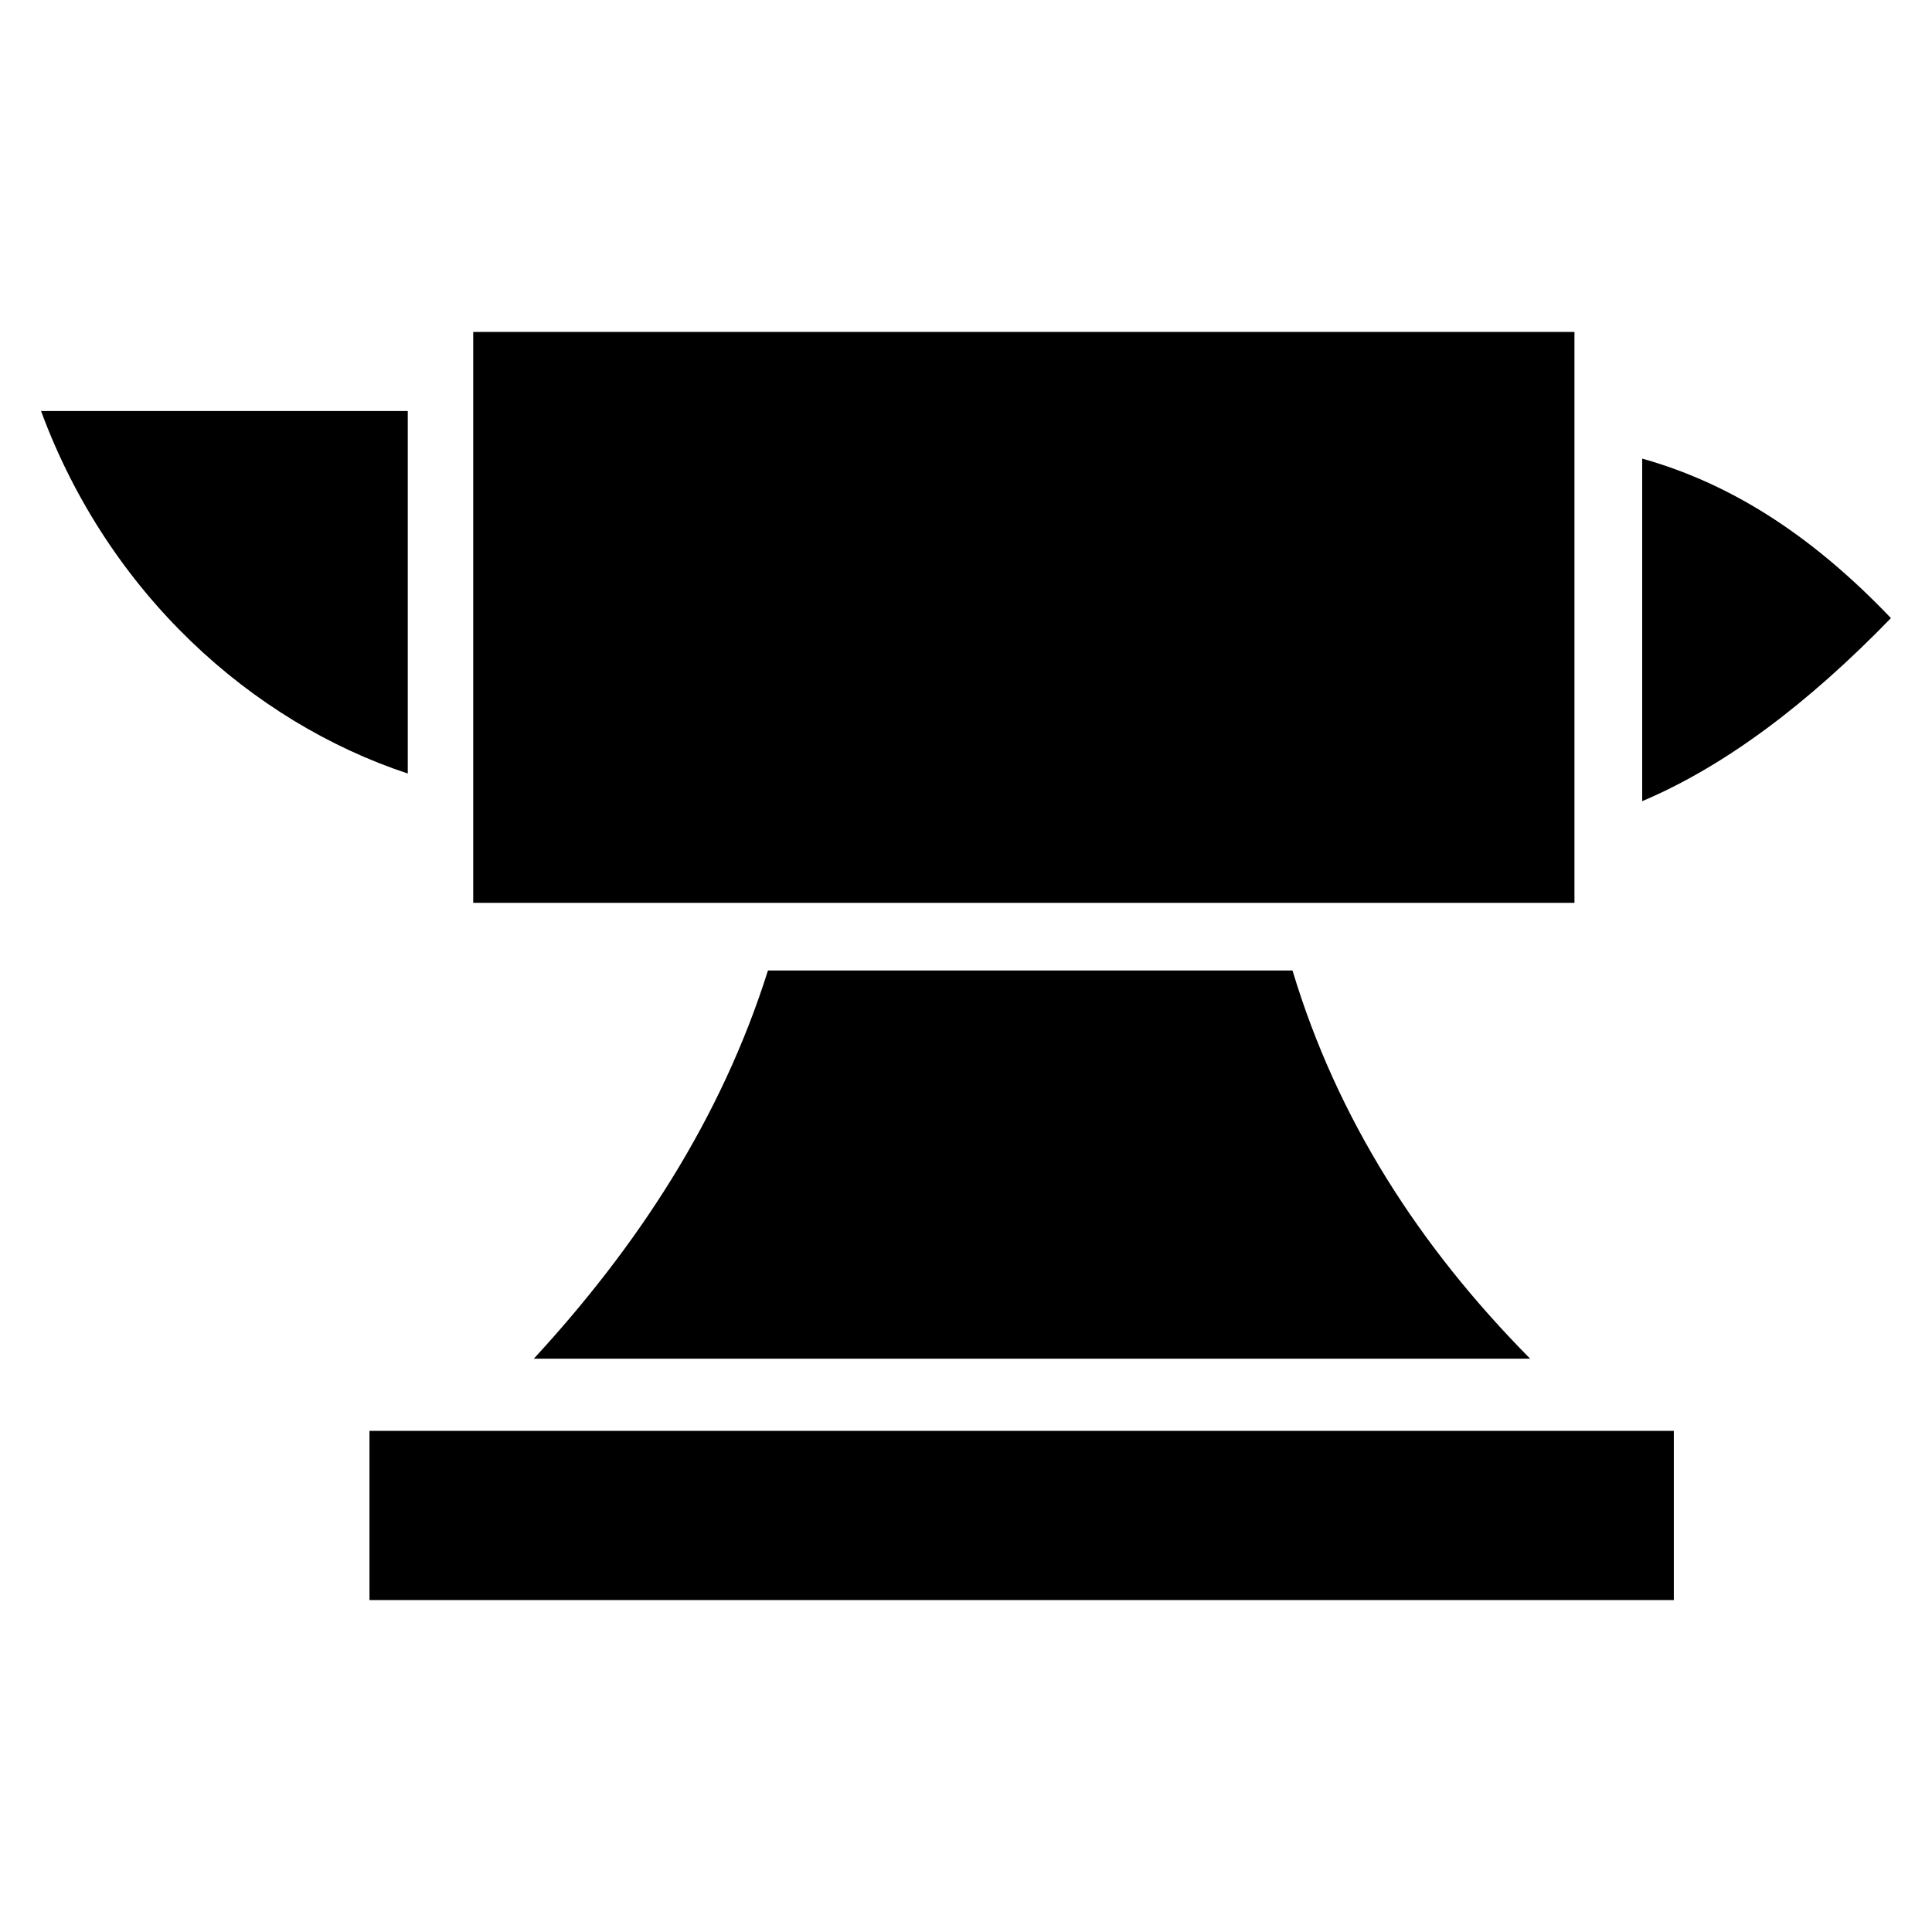
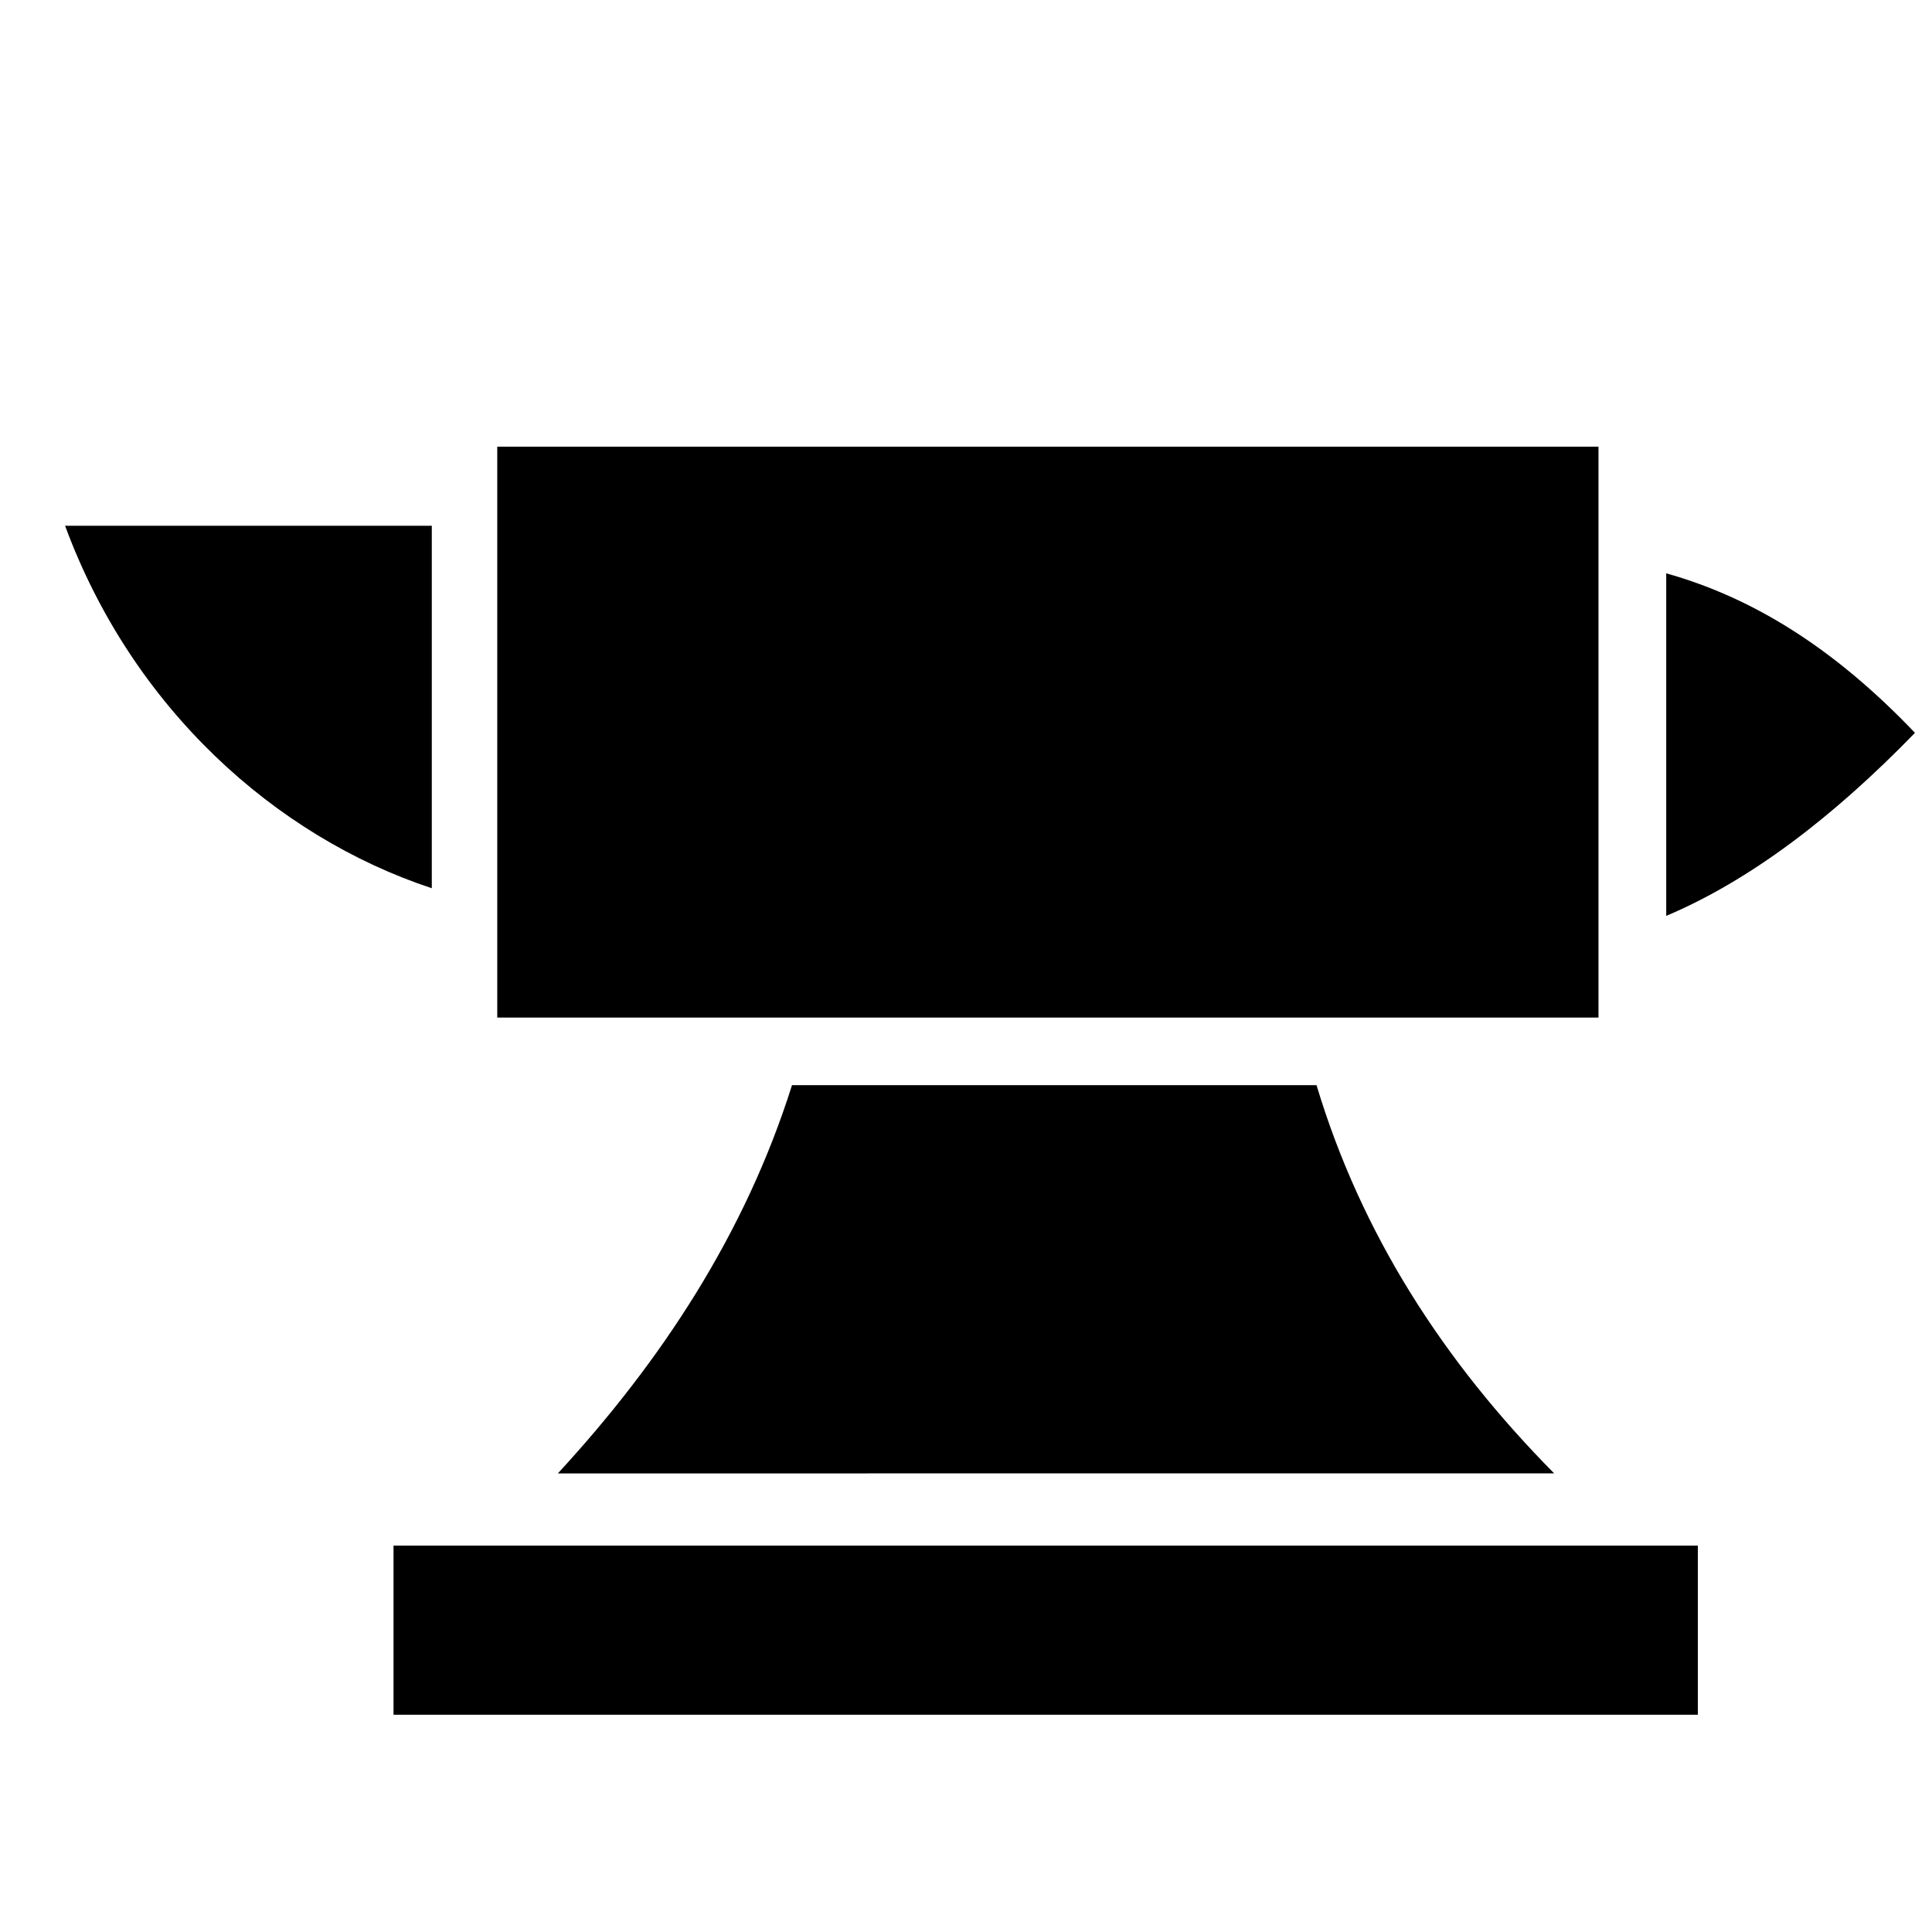
- <svg xmlns="http://www.w3.org/2000/svg" version="1.1" width="1080" height="1080" viewBox="0 0 1080 1080" xml:space="preserve">
-   <defs>
- </defs>
-   <g transform="matrix(1 0 0 1 540 540)" id="776726f2-fd3b-426a-b702-e54ccf3f5472">
-     <rect style="stroke: none; stroke-width: 1; stroke-dasharray: none; stroke-linecap: butt; stroke-dashoffset: 0; stroke-linejoin: miter; stroke-miterlimit: 4; fill: rgb(255,255,255); fill-rule: nonzero; opacity: 1; visibility: hidden;" vector-effect="non-scaling-stroke" x="-540" y="-540" rx="0" ry="0" width="1080" height="1080" />
-   </g>
-   <g transform="matrix(1 0 0 1 540 540)" id="3ef35243-4613-4c61-8b3c-507a85e2b542">
- </g>
-   <g transform="matrix(2.16 0 0 2.16 540 540)" id="304d9b27-a7a5-4239-9aef-07f9240cac6f">
-     <path style="stroke: rgb(0,0,0); stroke-width: 0; stroke-dasharray: none; stroke-linecap: butt; stroke-dashoffset: 0; stroke-linejoin: miter; stroke-miterlimit: 4; fill: rgb(0,0,0); fill-rule: nonzero; opacity: 1;" vector-effect="non-scaling-stroke" transform=" translate(-256.22, -279.69)" d="M 128.688 115.594 L 128.688 263.344 L 413.688 263.344 L 413.688 115.594 L 128.688 115.594 z M 16.844 136.064 C 34.218 183.204 71.216 216.477 111.75 229.874 L 111.75 136.064 L 16.844 136.064 z M 431.219 148.374 L 431.219 237.031 C 452.676 227.948 474.139 211.774 495.593 189.657 C 474.073 167.095 452.96 154.484 431.218 148.377 z M 204.969 280.844 C 192.819 319.38 171.072 352.344 144.374 381.314 L 402.218 381.312 C 373.513 352.296 352.266 319.258 340.718 280.844 L 204.97 280.844 z M 101.843 400 L 101.843 443.78 L 439.405 443.78 L 439.405 400 L 101.844 400 z" stroke-linecap="round" />
-   </g>
+ <svg xmlns="http://www.w3.org/2000/svg" width="500" height="500" viewBox="0 0 500 500">
+   <path d="M128.688 115.594v147.75h285v-147.75zm-111.844 20.47c17.374 47.14 54.372 80.413 94.906 93.81v-93.81zm414.375 12.31v88.657c21.457-9.083 42.92-25.257 64.374-47.374-21.52-22.562-42.633-35.173-64.375-41.28zm-226.25 132.47c-12.15 38.536-33.897 71.5-60.595 100.47l257.844-.002c-28.705-29.016-49.952-62.054-61.5-100.468H204.97zM101.843 400v43.78h337.562V400z" />
</svg>
